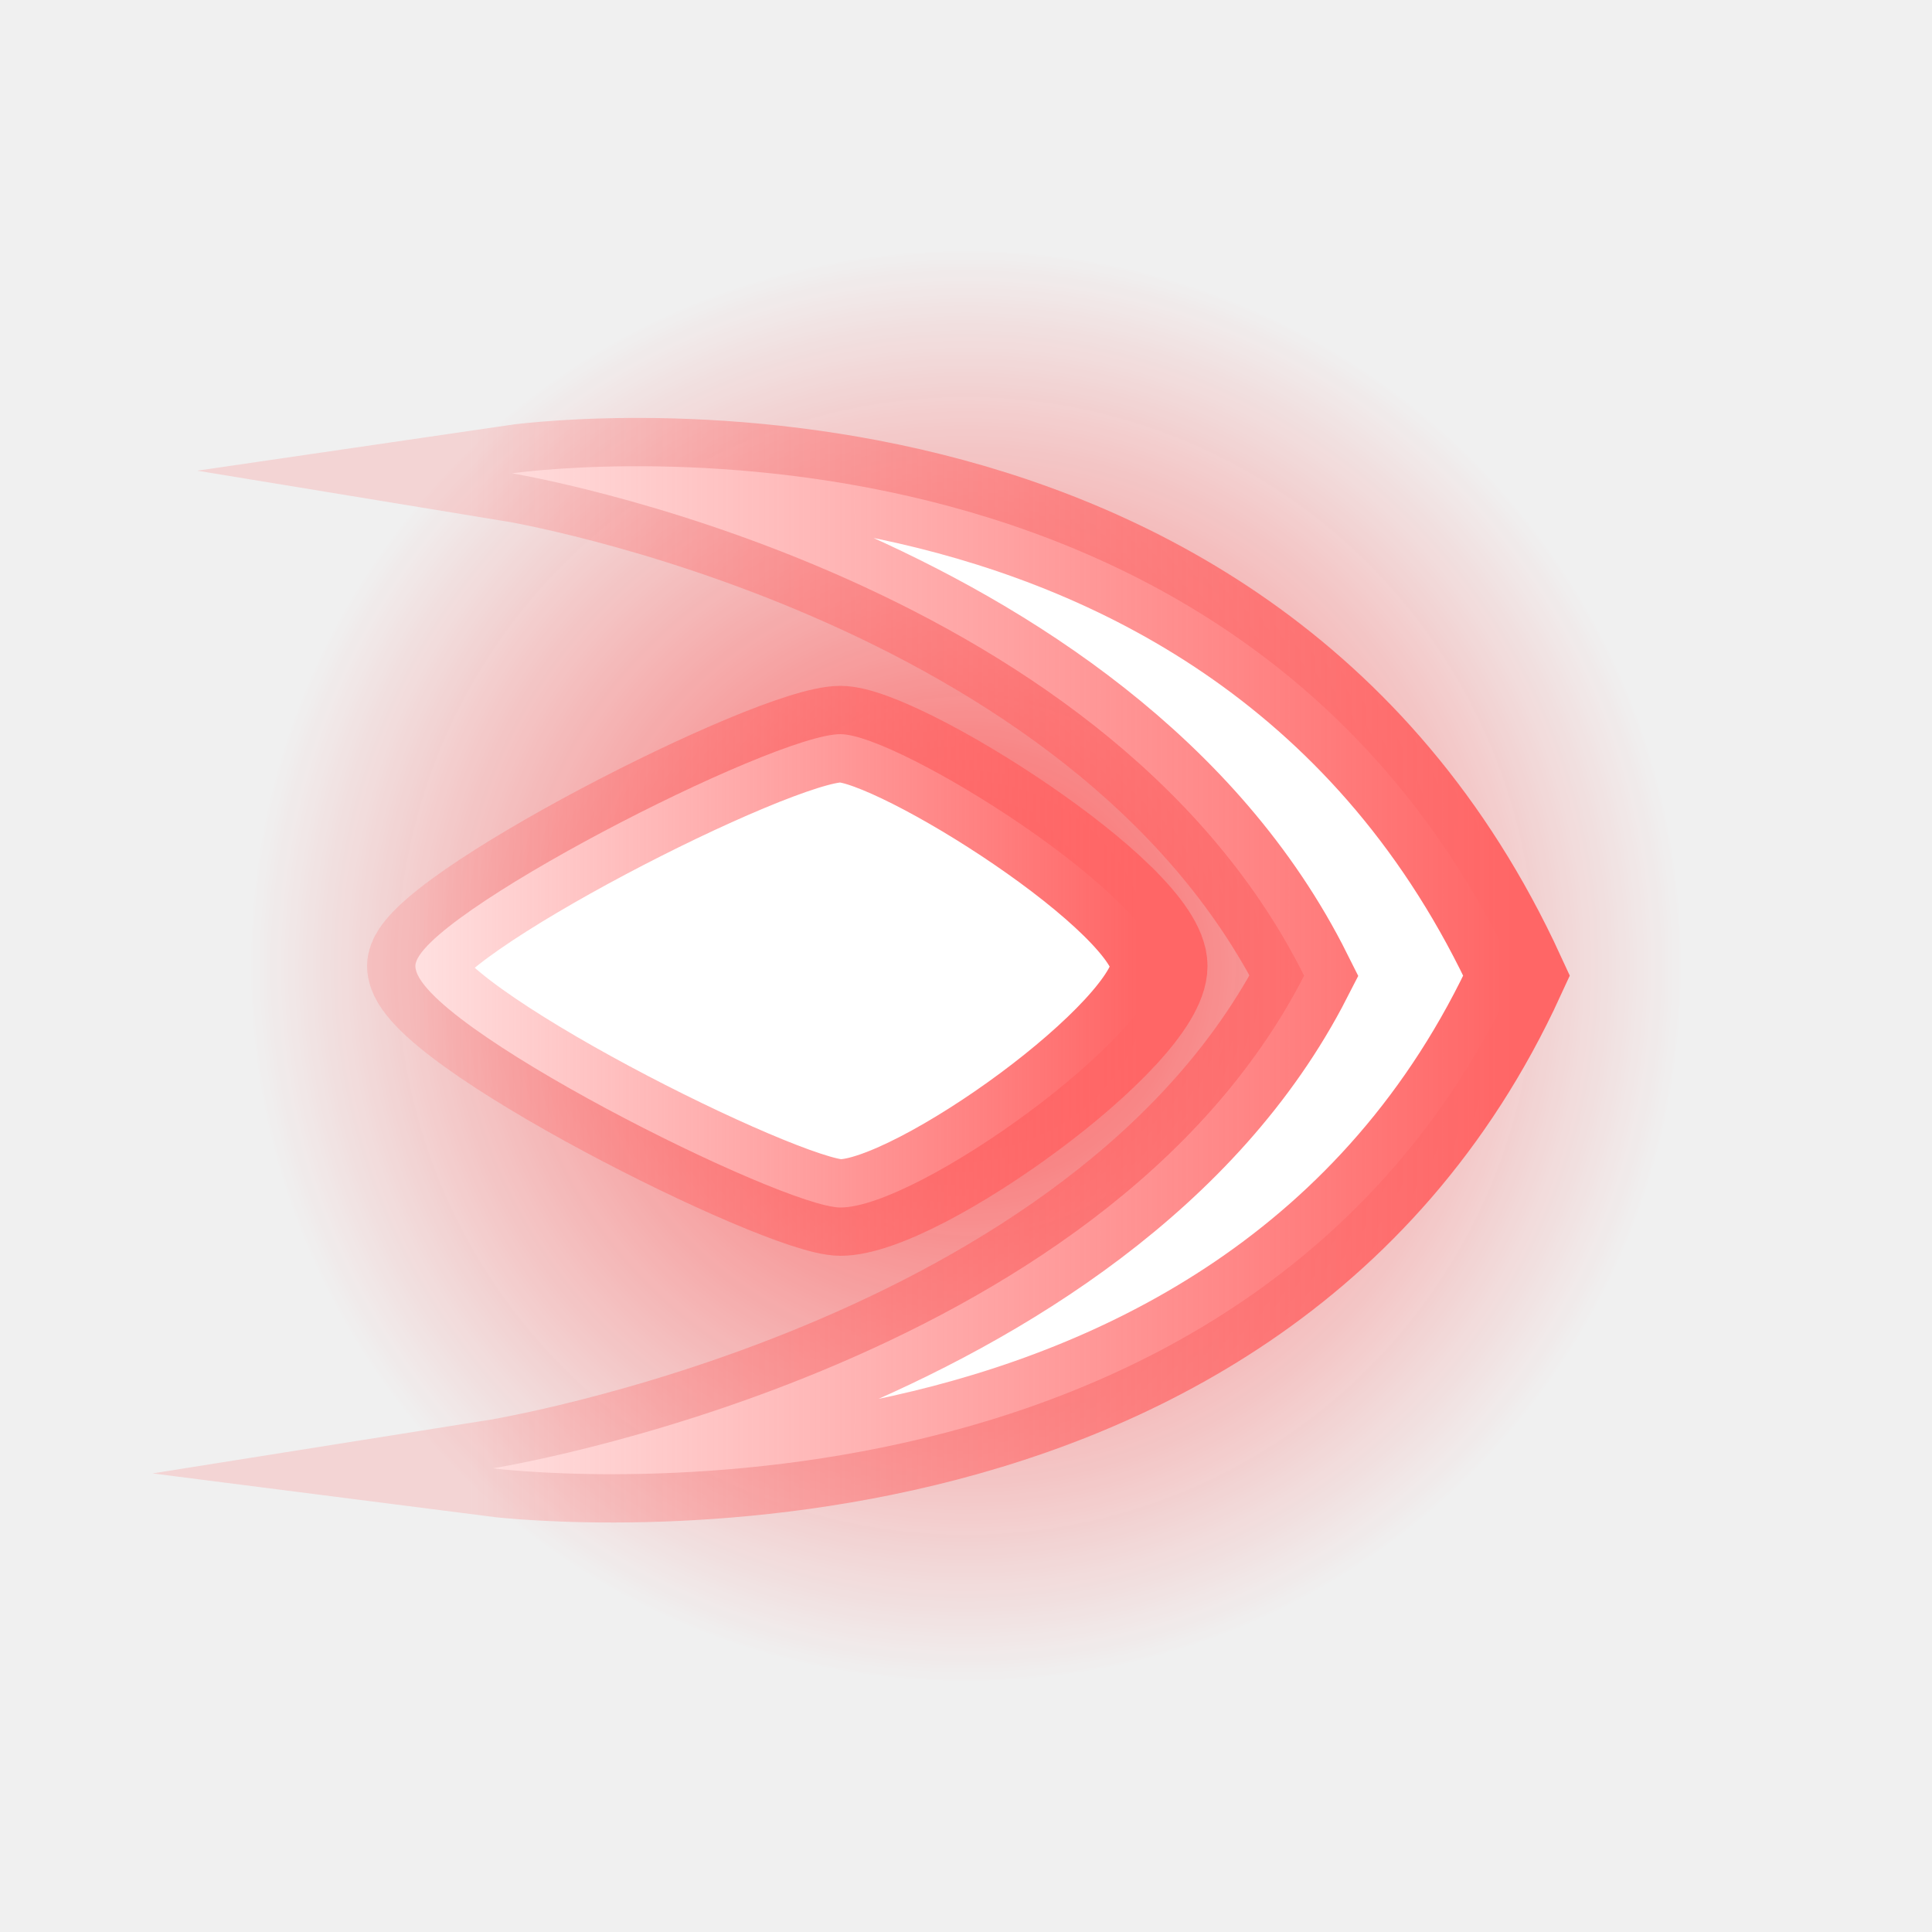
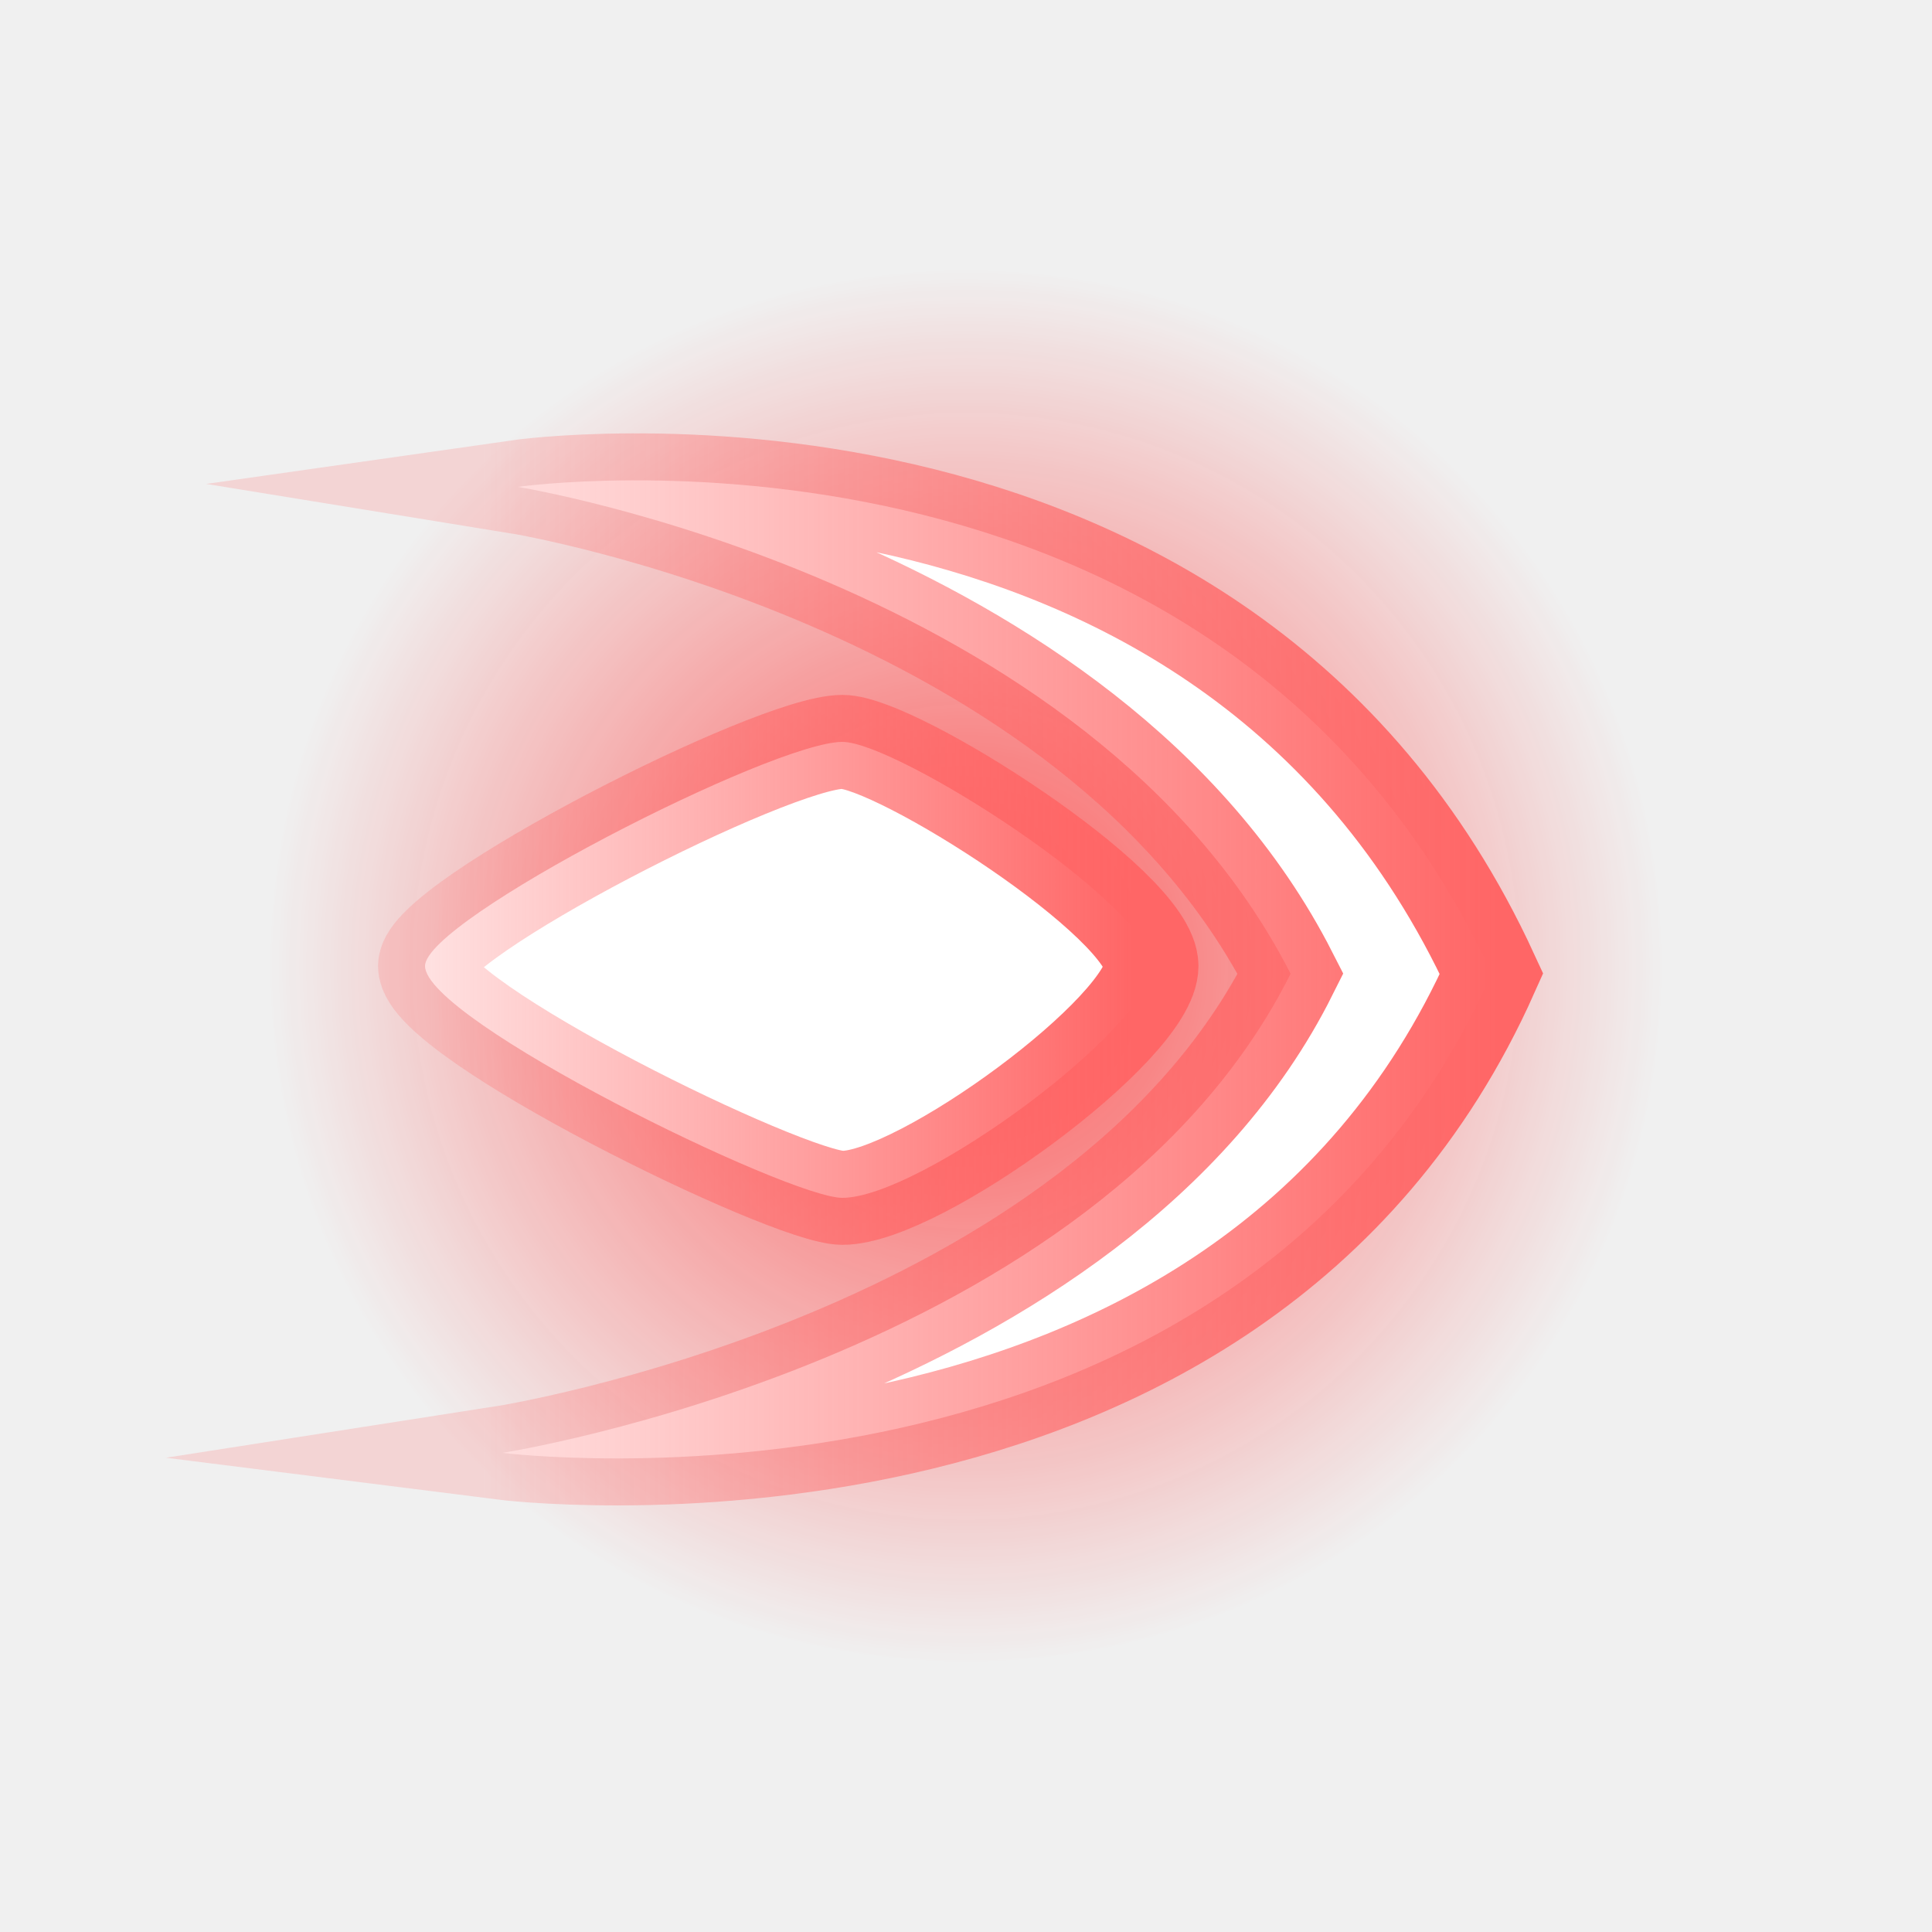
- <svg xmlns="http://www.w3.org/2000/svg" version="1.1" id="图层_1" x="0px" y="0px" width="20px" height="20px" viewBox="0 0 20 20" style="enable-background:new 0 0 20 20;" xml:space="preserve">
+ <svg xmlns="http://www.w3.org/2000/svg" version="1.1" id="图层_1" x="0px" y="0px" width="25px" height="25px" viewBox="0 0 25 25" style="enable-background:new 0 0 25 25;" xml:space="preserve">
  <style type="text/css">
	.st0{fill:url(#SVGID_1_);}
- 	.st1{fill:#FFFFFF;stroke:url(#SVGID_00000080918103869577351510000014029536314547746193_);stroke-miterlimit:10;}
- 	.st2{fill:#FFFFFF;stroke:url(#SVGID_00000023280833428168714110000002275427276907120291_);stroke-miterlimit:10;}
+ 	
+ 		.st1{fill:#FFFFFF;stroke:url(#SVGID_00000121268584924345765500000017382873735102960801_);stroke-width:1.216;stroke-miterlimit:10;}
+ 	
+ 		.st2{fill:#FFFFFF;stroke:url(#SVGID_00000023256798709052887060000012743655622844650917_);stroke-width:1.216;stroke-miterlimit:10;}
</style>
-   <radialGradient id="SVGID_1_" cx="203.175" cy="-120.825" r="7.434" gradientTransform="matrix(1 0 0 -1 -193.1748 -110.8252)" gradientUnits="userSpaceOnUse">
+   <radialGradient id="SVGID_1_" cx="205.675" cy="891.325" r="9.041" gradientTransform="matrix(1 0 0 1 -193.1748 -878.8252)" gradientUnits="userSpaceOnUse">
    <stop offset="0" style="stop-color:#FF3333;stop-opacity:0.8" />
    <stop offset="1" style="stop-color:#FF3333;stop-opacity:0" />
  </radialGradient>
-   <path class="st0" d="M2.6,10c0-4.1,3.3-7.4,7.4-7.4c4.1,0,7.4,3.3,7.4,7.4c0,4.1-3.3,7.4-7.4,7.4C5.9,17.4,2.6,14.1,2.6,10z" />
-   <linearGradient id="SVGID_00000002356686458752640910000007576587301997511866_" gradientUnits="userSpaceOnUse" x1="198.04" y1="-120.825" x2="208.824" y2="-120.825" gradientTransform="matrix(1 0 0 -1 -193.1748 -110.8252)">
+   <path class="st0" d="M3.5,12.5c0-5,4-9,9-9s9,4,9,9s-4,9-9,9S3.5,17.5,3.5,12.5z" />
+   <linearGradient id="SVGID_00000155127962188871638200000002787110331569788297_" gradientUnits="userSpaceOnUse" x1="199.43" y1="891.378" x2="212.546" y2="891.378" gradientTransform="matrix(1 0 0 1 -193.1748 -878.8252)">
    <stop offset="0" style="stop-color:#FF6666;stop-opacity:0.2" />
    <stop offset="1" style="stop-color:#FF6666" />
  </linearGradient>
-   <path style="fill:#FFFFFF;stroke:url(#SVGID_00000002356686458752640910000007576587301997511866_);stroke-miterlimit:10;" d="  M5.1,15.2c0,0,6.3-1,8.4-5.1c-2.1-4.2-8.2-5.2-8.2-5.2s7.5-1.1,10.4,5.2C12.9,16.2,5.1,15.2,5.1,15.2z" />
-   <linearGradient id="SVGID_00000027563546295349719580000003929313040111793310_" gradientUnits="userSpaceOnUse" x1="197.477" y1="-120.841" x2="204.947" y2="-120.841" gradientTransform="matrix(1 0 0 -1 -193.1748 -110.8252)">
+   <path style="fill:#FFFFFF;stroke:url(#SVGID_00000155127962188871638200000002787110331569788297_);stroke-width:1.216;stroke-miterlimit:10;" d="  M6.5,18.8c0,0,7.7-1.2,10.2-6.2c-2.6-5.1-10-6.3-10-6.3s9.1-1.3,12.6,6.3C16,20,6.5,18.8,6.5,18.8z" />
+   <linearGradient id="SVGID_00000045602771645851201240000000762396316043400090_" gradientUnits="userSpaceOnUse" x1="198.745" y1="891.386" x2="207.831" y2="891.386" gradientTransform="matrix(1 0 0 1 -193.1748 -878.8252)">
    <stop offset="0" style="stop-color:#FF6666;stop-opacity:0.2" />
    <stop offset="1" style="stop-color:#FF6666" />
  </linearGradient>
-   <path style="fill:#FFFFFF;stroke:url(#SVGID_00000027563546295349719580000003929313040111793310_);stroke-miterlimit:10;" d="  M8.7,12.5c-0.6,0-4.4-1.9-4.4-2.5c0-0.5,3.7-2.4,4.4-2.4C9.3,7.6,12,9.3,12,10C12,10.7,9.5,12.5,8.7,12.5z" />
+   <path style="fill:#FFFFFF;stroke:url(#SVGID_00000045602771645851201240000000762396316043400090_);stroke-width:1.216;stroke-miterlimit:10;" d="  M10.9,15.5c-0.7,0-5.4-2.3-5.4-3c0-0.6,4.5-2.9,5.4-2.9c0.7,0,4,2.1,4,2.9S11.9,15.5,10.9,15.5z" />
</svg>
